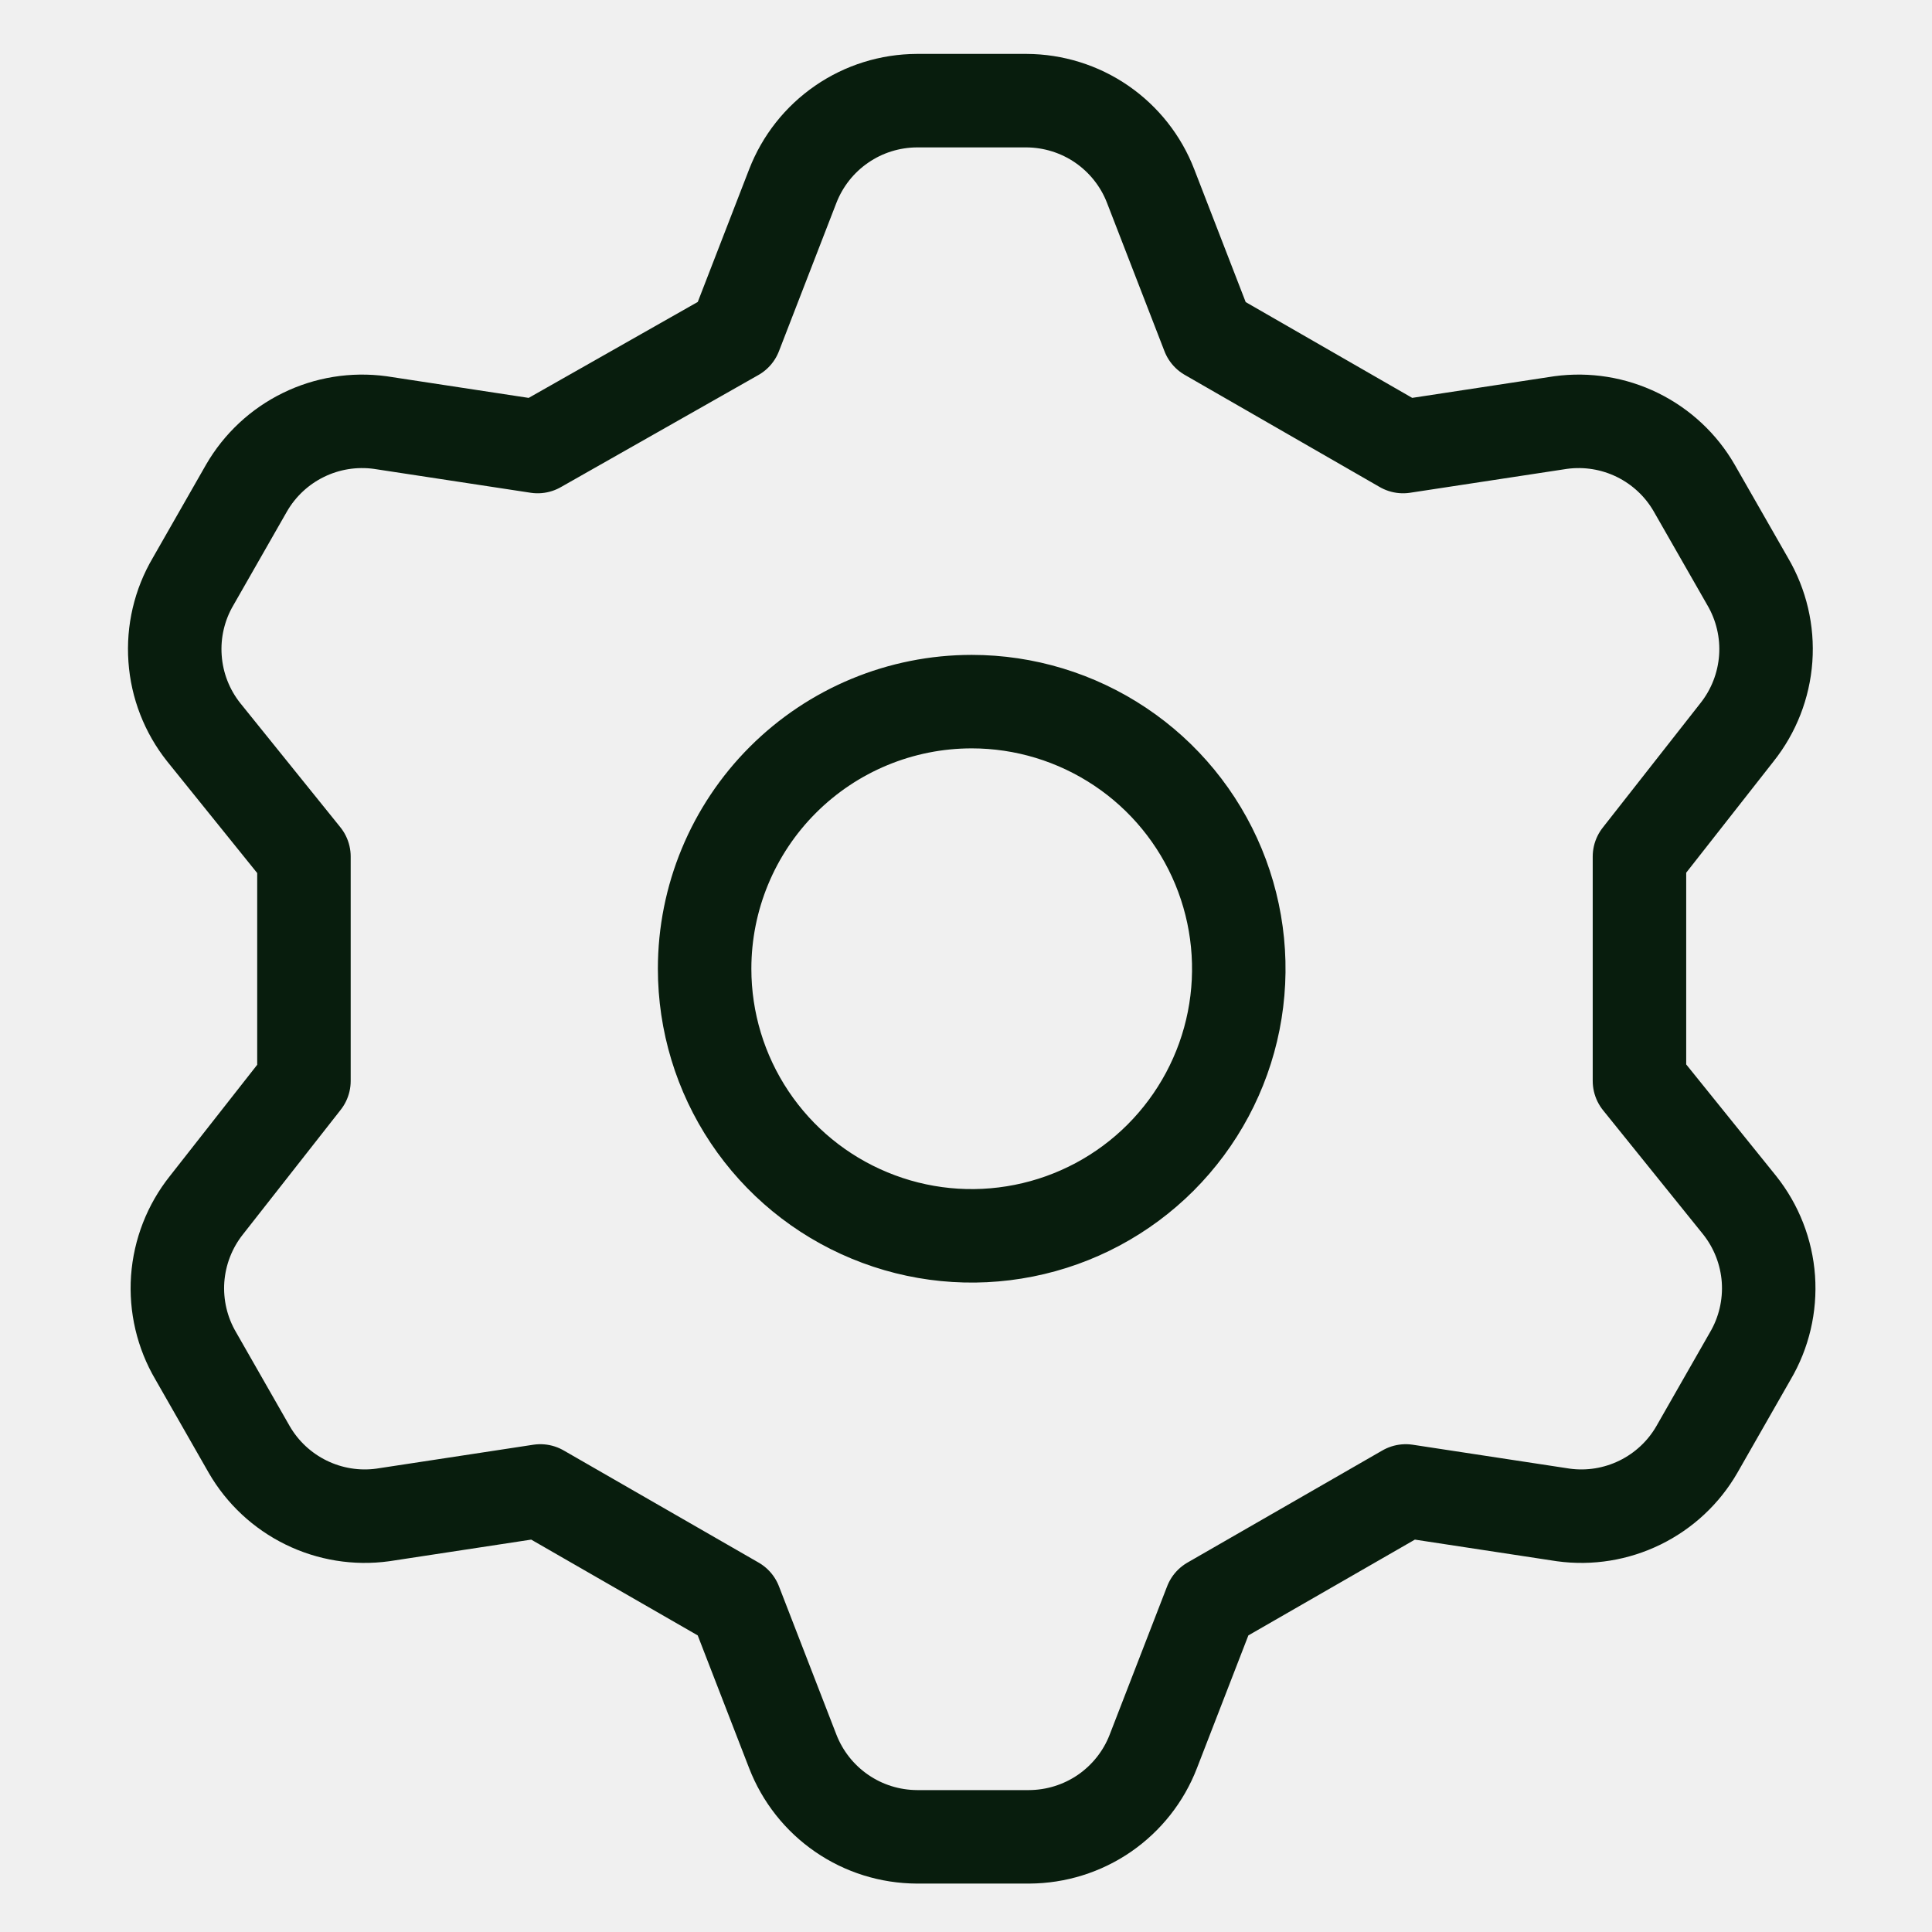
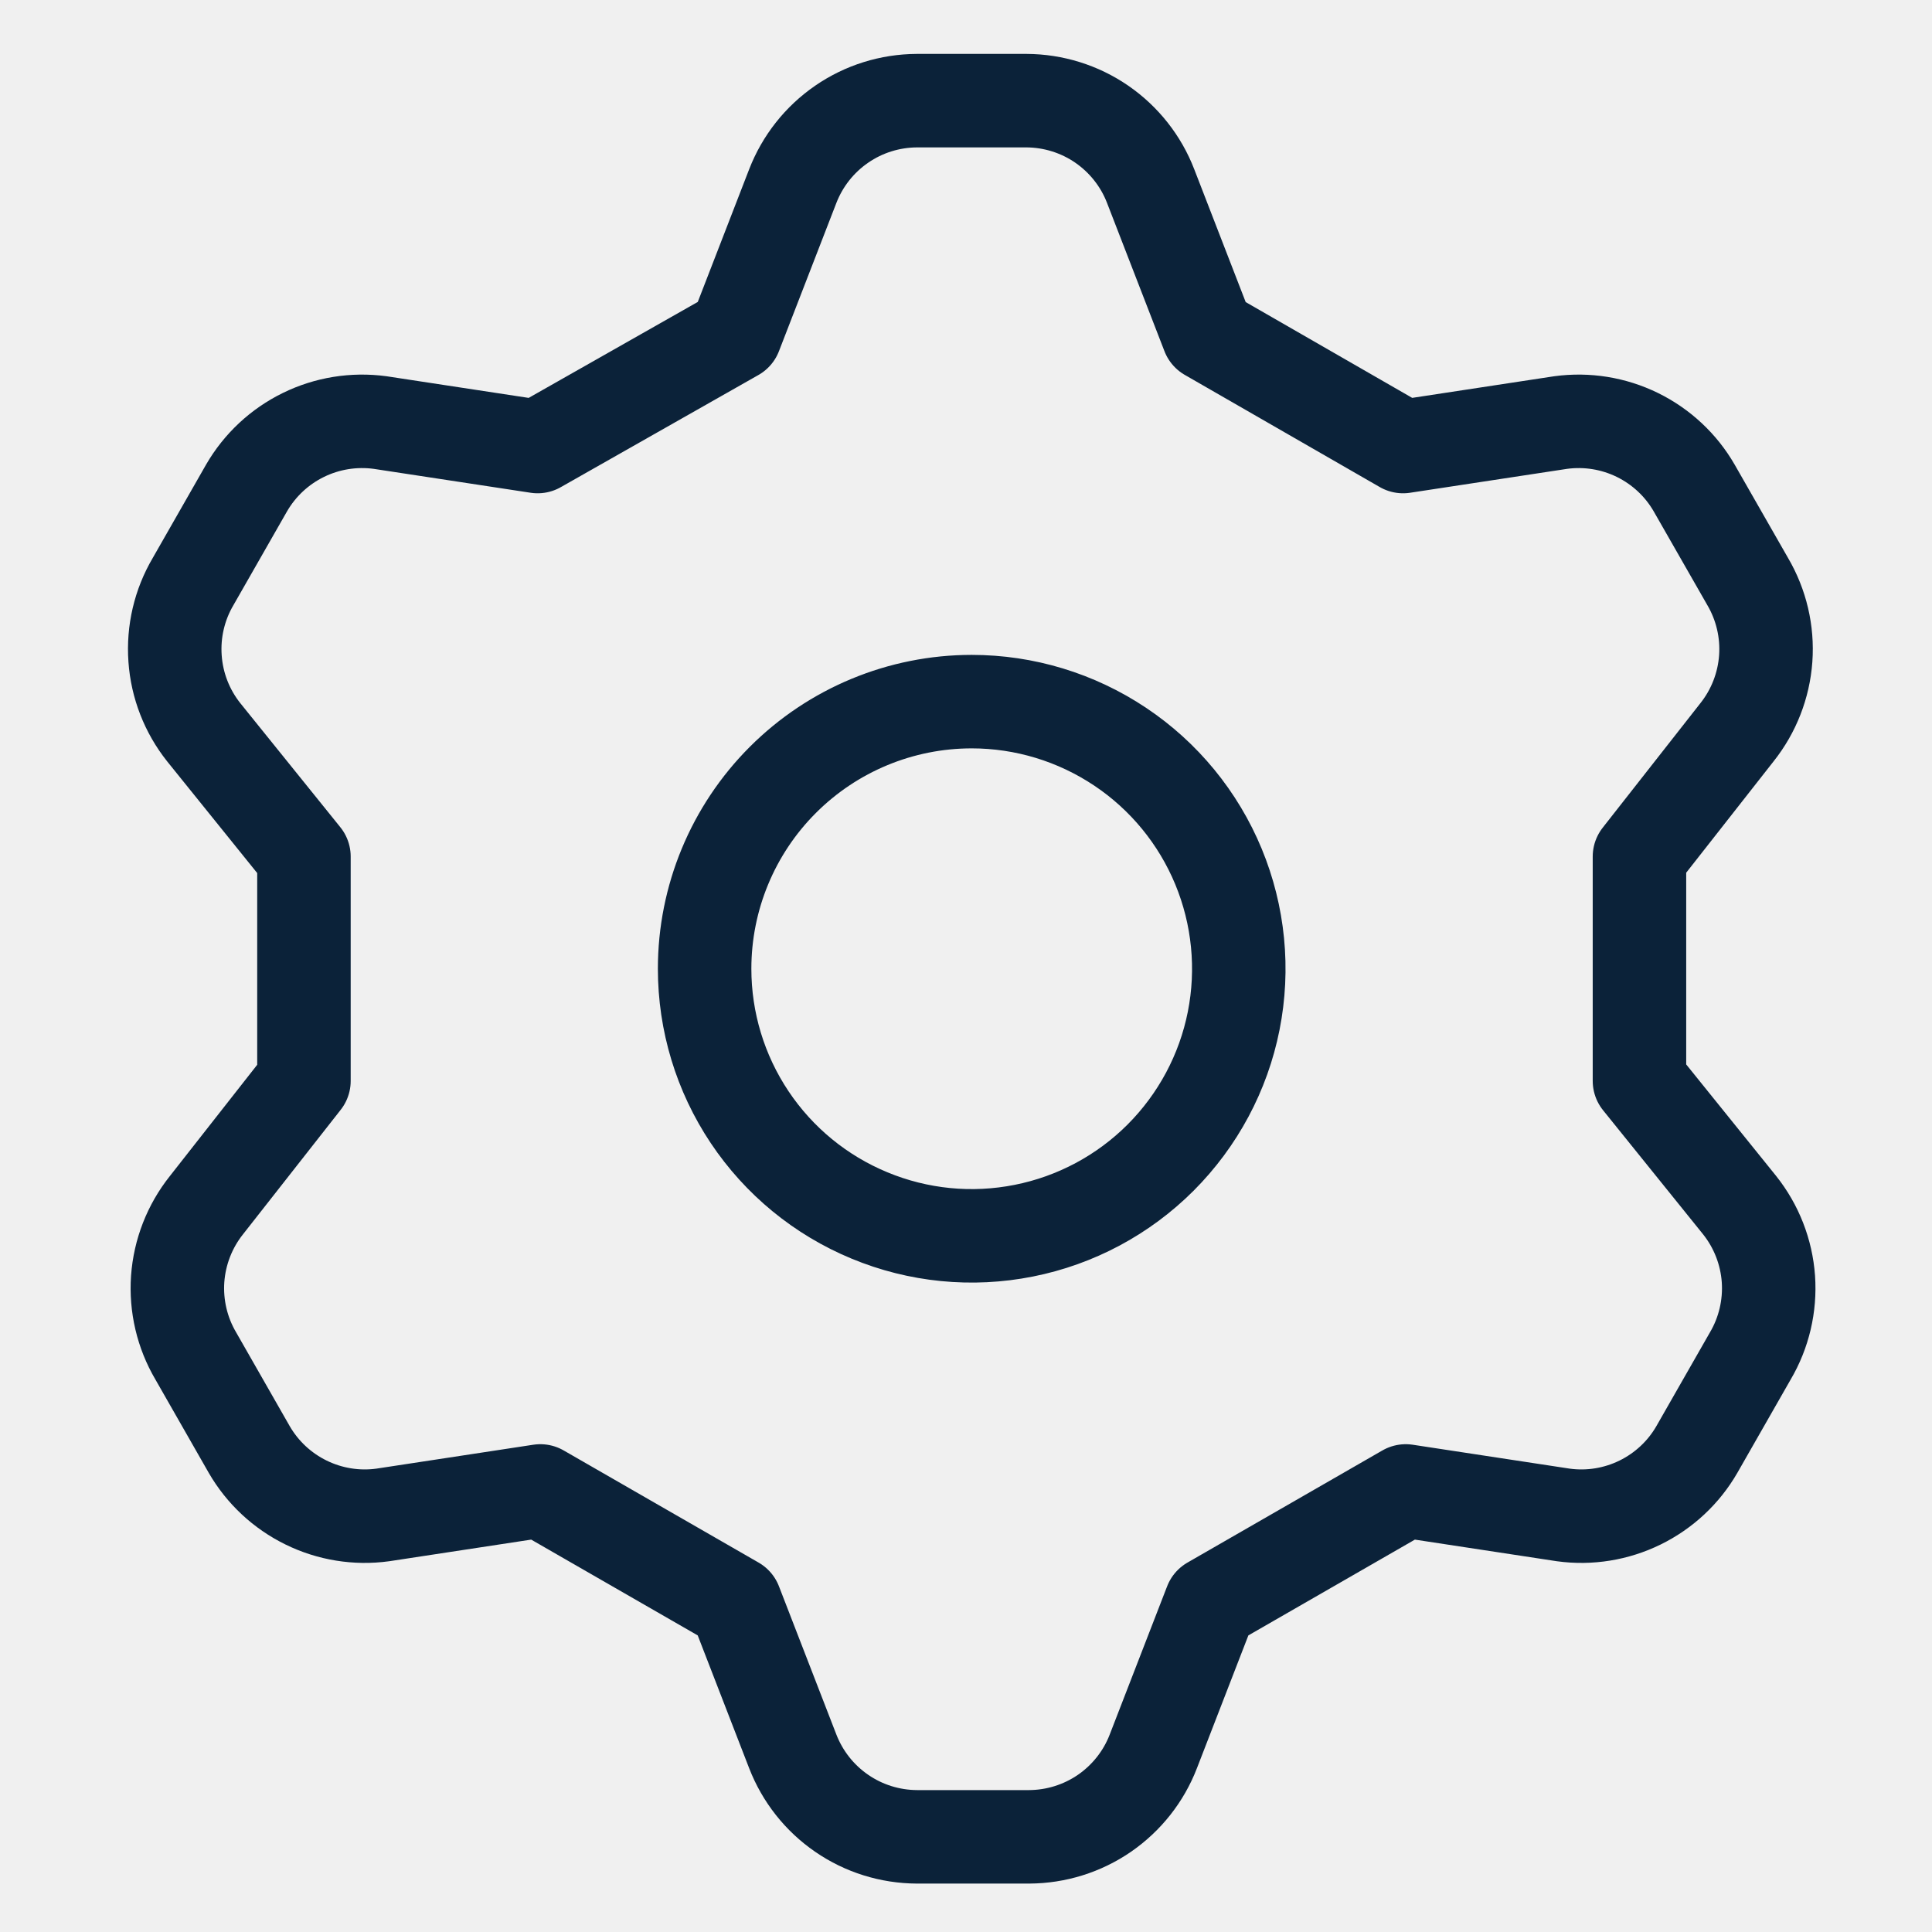
<svg xmlns="http://www.w3.org/2000/svg" width="31" height="31" viewBox="0 0 31 31" fill="none">
  <g clip-path="url(#clip0_134_646)">
-     <path d="M11.799 5.365L12.72 2.987C12.876 2.584 13.149 2.238 13.505 1.993C13.86 1.748 14.281 1.617 14.713 1.615H16.47C16.902 1.617 17.323 1.748 17.679 1.993C18.034 2.238 18.308 2.584 18.463 2.987L19.384 5.365L22.513 7.165L25.042 6.78C25.463 6.723 25.891 6.792 26.273 6.979C26.654 7.166 26.972 7.462 27.184 7.83L28.042 9.33C28.261 9.703 28.363 10.135 28.332 10.567C28.301 10.999 28.14 11.412 27.87 11.751L26.306 13.744V17.344L27.913 19.337C28.183 19.676 28.344 20.089 28.375 20.521C28.405 20.953 28.304 21.385 28.084 21.758L27.227 23.258C27.015 23.626 26.697 23.922 26.316 24.109C25.934 24.296 25.506 24.366 25.084 24.308L22.556 23.923L19.427 25.723L18.506 28.101C18.351 28.504 18.077 28.85 17.722 29.095C17.366 29.34 16.945 29.471 16.513 29.473H14.713C14.281 29.471 13.86 29.34 13.505 29.095C13.149 28.85 12.876 28.504 12.72 28.101L11.799 25.723L8.67 23.923L6.142 24.308C5.721 24.366 5.292 24.296 4.911 24.109C4.529 23.922 4.212 23.626 3.999 23.258L3.142 21.758C2.922 21.385 2.821 20.953 2.851 20.521C2.882 20.089 3.043 19.676 3.313 19.337L4.877 17.344V13.744L3.27 11.751C3 11.412 2.839 10.999 2.809 10.567C2.778 10.135 2.879 9.703 3.099 9.33L3.956 7.83C4.169 7.462 4.486 7.166 4.868 6.979C5.249 6.792 5.678 6.723 6.099 6.78L8.627 7.165L11.799 5.365ZM11.306 15.544C11.306 16.392 11.557 17.22 12.028 17.925C12.499 18.63 13.168 19.179 13.952 19.503C14.735 19.828 15.596 19.913 16.428 19.747C17.259 19.582 18.023 19.174 18.622 18.575C19.221 17.975 19.63 17.212 19.795 16.38C19.96 15.549 19.875 14.687 19.551 13.904C19.227 13.121 18.677 12.451 17.973 11.981C17.268 11.51 16.439 11.258 15.592 11.258C14.455 11.258 13.365 11.71 12.561 12.514C11.758 13.317 11.306 14.407 11.306 15.544V15.544Z" stroke="#081D0D" stroke-width="1.5" stroke-linecap="round" stroke-linejoin="round" />
+     <path d="M11.799 5.365L12.72 2.987C12.876 2.584 13.149 2.238 13.505 1.993C13.86 1.748 14.281 1.617 14.713 1.615H16.47C16.902 1.617 17.323 1.748 17.679 1.993C18.034 2.238 18.308 2.584 18.463 2.987L19.384 5.365L22.513 7.165L25.042 6.78C25.463 6.723 25.891 6.792 26.273 6.979C26.654 7.166 26.972 7.462 27.184 7.83L28.042 9.33C28.261 9.703 28.363 10.135 28.332 10.567C28.301 10.999 28.14 11.412 27.87 11.751L26.306 13.744V17.344L27.913 19.337C28.183 19.676 28.344 20.089 28.375 20.521C28.405 20.953 28.304 21.385 28.084 21.758L27.227 23.258C27.015 23.626 26.697 23.922 26.316 24.109C25.934 24.296 25.506 24.366 25.084 24.308L22.556 23.923L19.427 25.723L18.506 28.101C18.351 28.504 18.077 28.85 17.722 29.095C17.366 29.34 16.945 29.471 16.513 29.473H14.713C14.281 29.471 13.86 29.34 13.505 29.095C13.149 28.85 12.876 28.504 12.72 28.101L11.799 25.723L8.67 23.923L6.142 24.308C5.721 24.366 5.292 24.296 4.911 24.109C4.529 23.922 4.212 23.626 3.999 23.258L3.142 21.758C2.922 21.385 2.821 20.953 2.851 20.521C2.882 20.089 3.043 19.676 3.313 19.337L4.877 17.344V13.744L3.27 11.751C3 11.412 2.839 10.999 2.809 10.567C2.778 10.135 2.879 9.703 3.099 9.33L3.956 7.83C4.169 7.462 4.486 7.166 4.868 6.979C5.249 6.792 5.678 6.723 6.099 6.78L8.627 7.165L11.799 5.365ZM11.306 15.544C11.306 16.392 11.557 17.22 12.028 17.925C12.499 18.63 13.168 19.179 13.952 19.503C14.735 19.828 15.596 19.913 16.428 19.747C17.259 19.582 18.023 19.174 18.622 18.575C19.221 17.975 19.63 17.212 19.795 16.38C19.96 15.549 19.875 14.687 19.551 13.904C19.227 13.121 18.677 12.451 17.973 11.981C17.268 11.51 16.439 11.258 15.592 11.258C14.455 11.258 13.365 11.71 12.561 12.514C11.758 13.317 11.306 14.407 11.306 15.544V15.544Z" stroke="#0B2239" stroke-width="1.5" stroke-linecap="round" stroke-linejoin="round" />
  </g>
  <defs>
    <clipPath id="clip0_134_646">
      <rect width="30" height="30" fill="white" transform="translate(0.591797 0.543945)" />
    </clipPath>
  </defs>
</svg>
